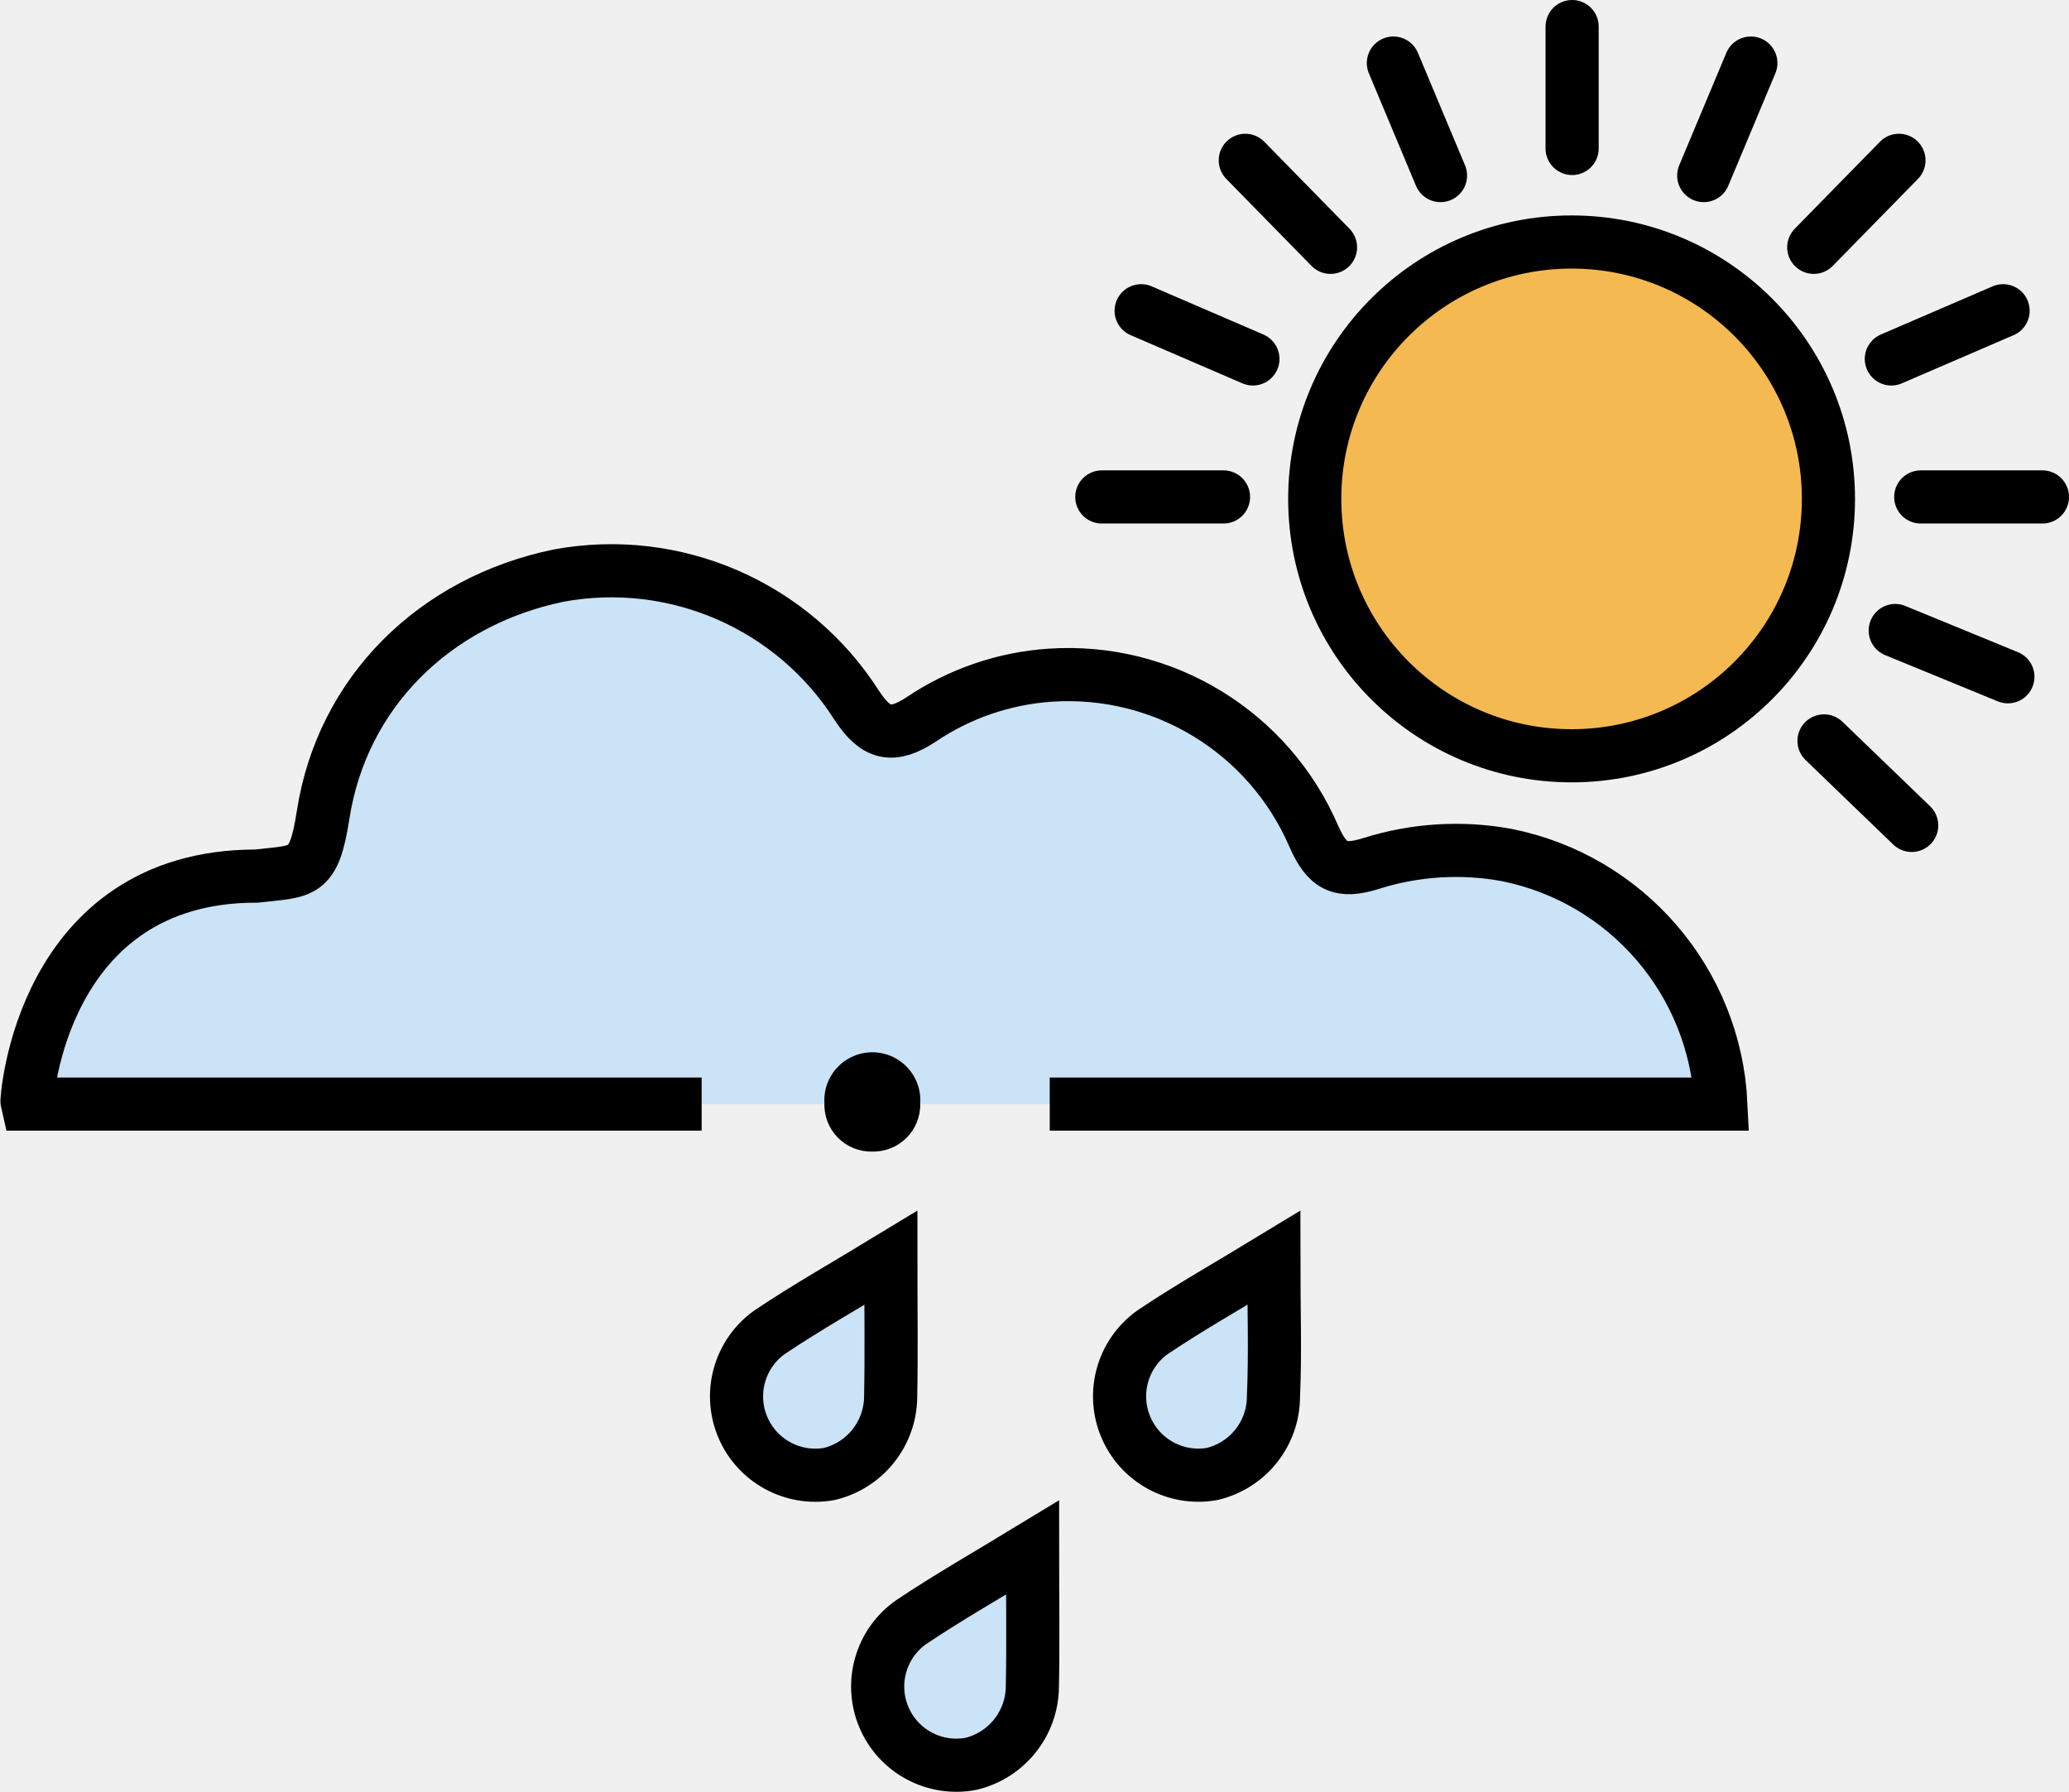
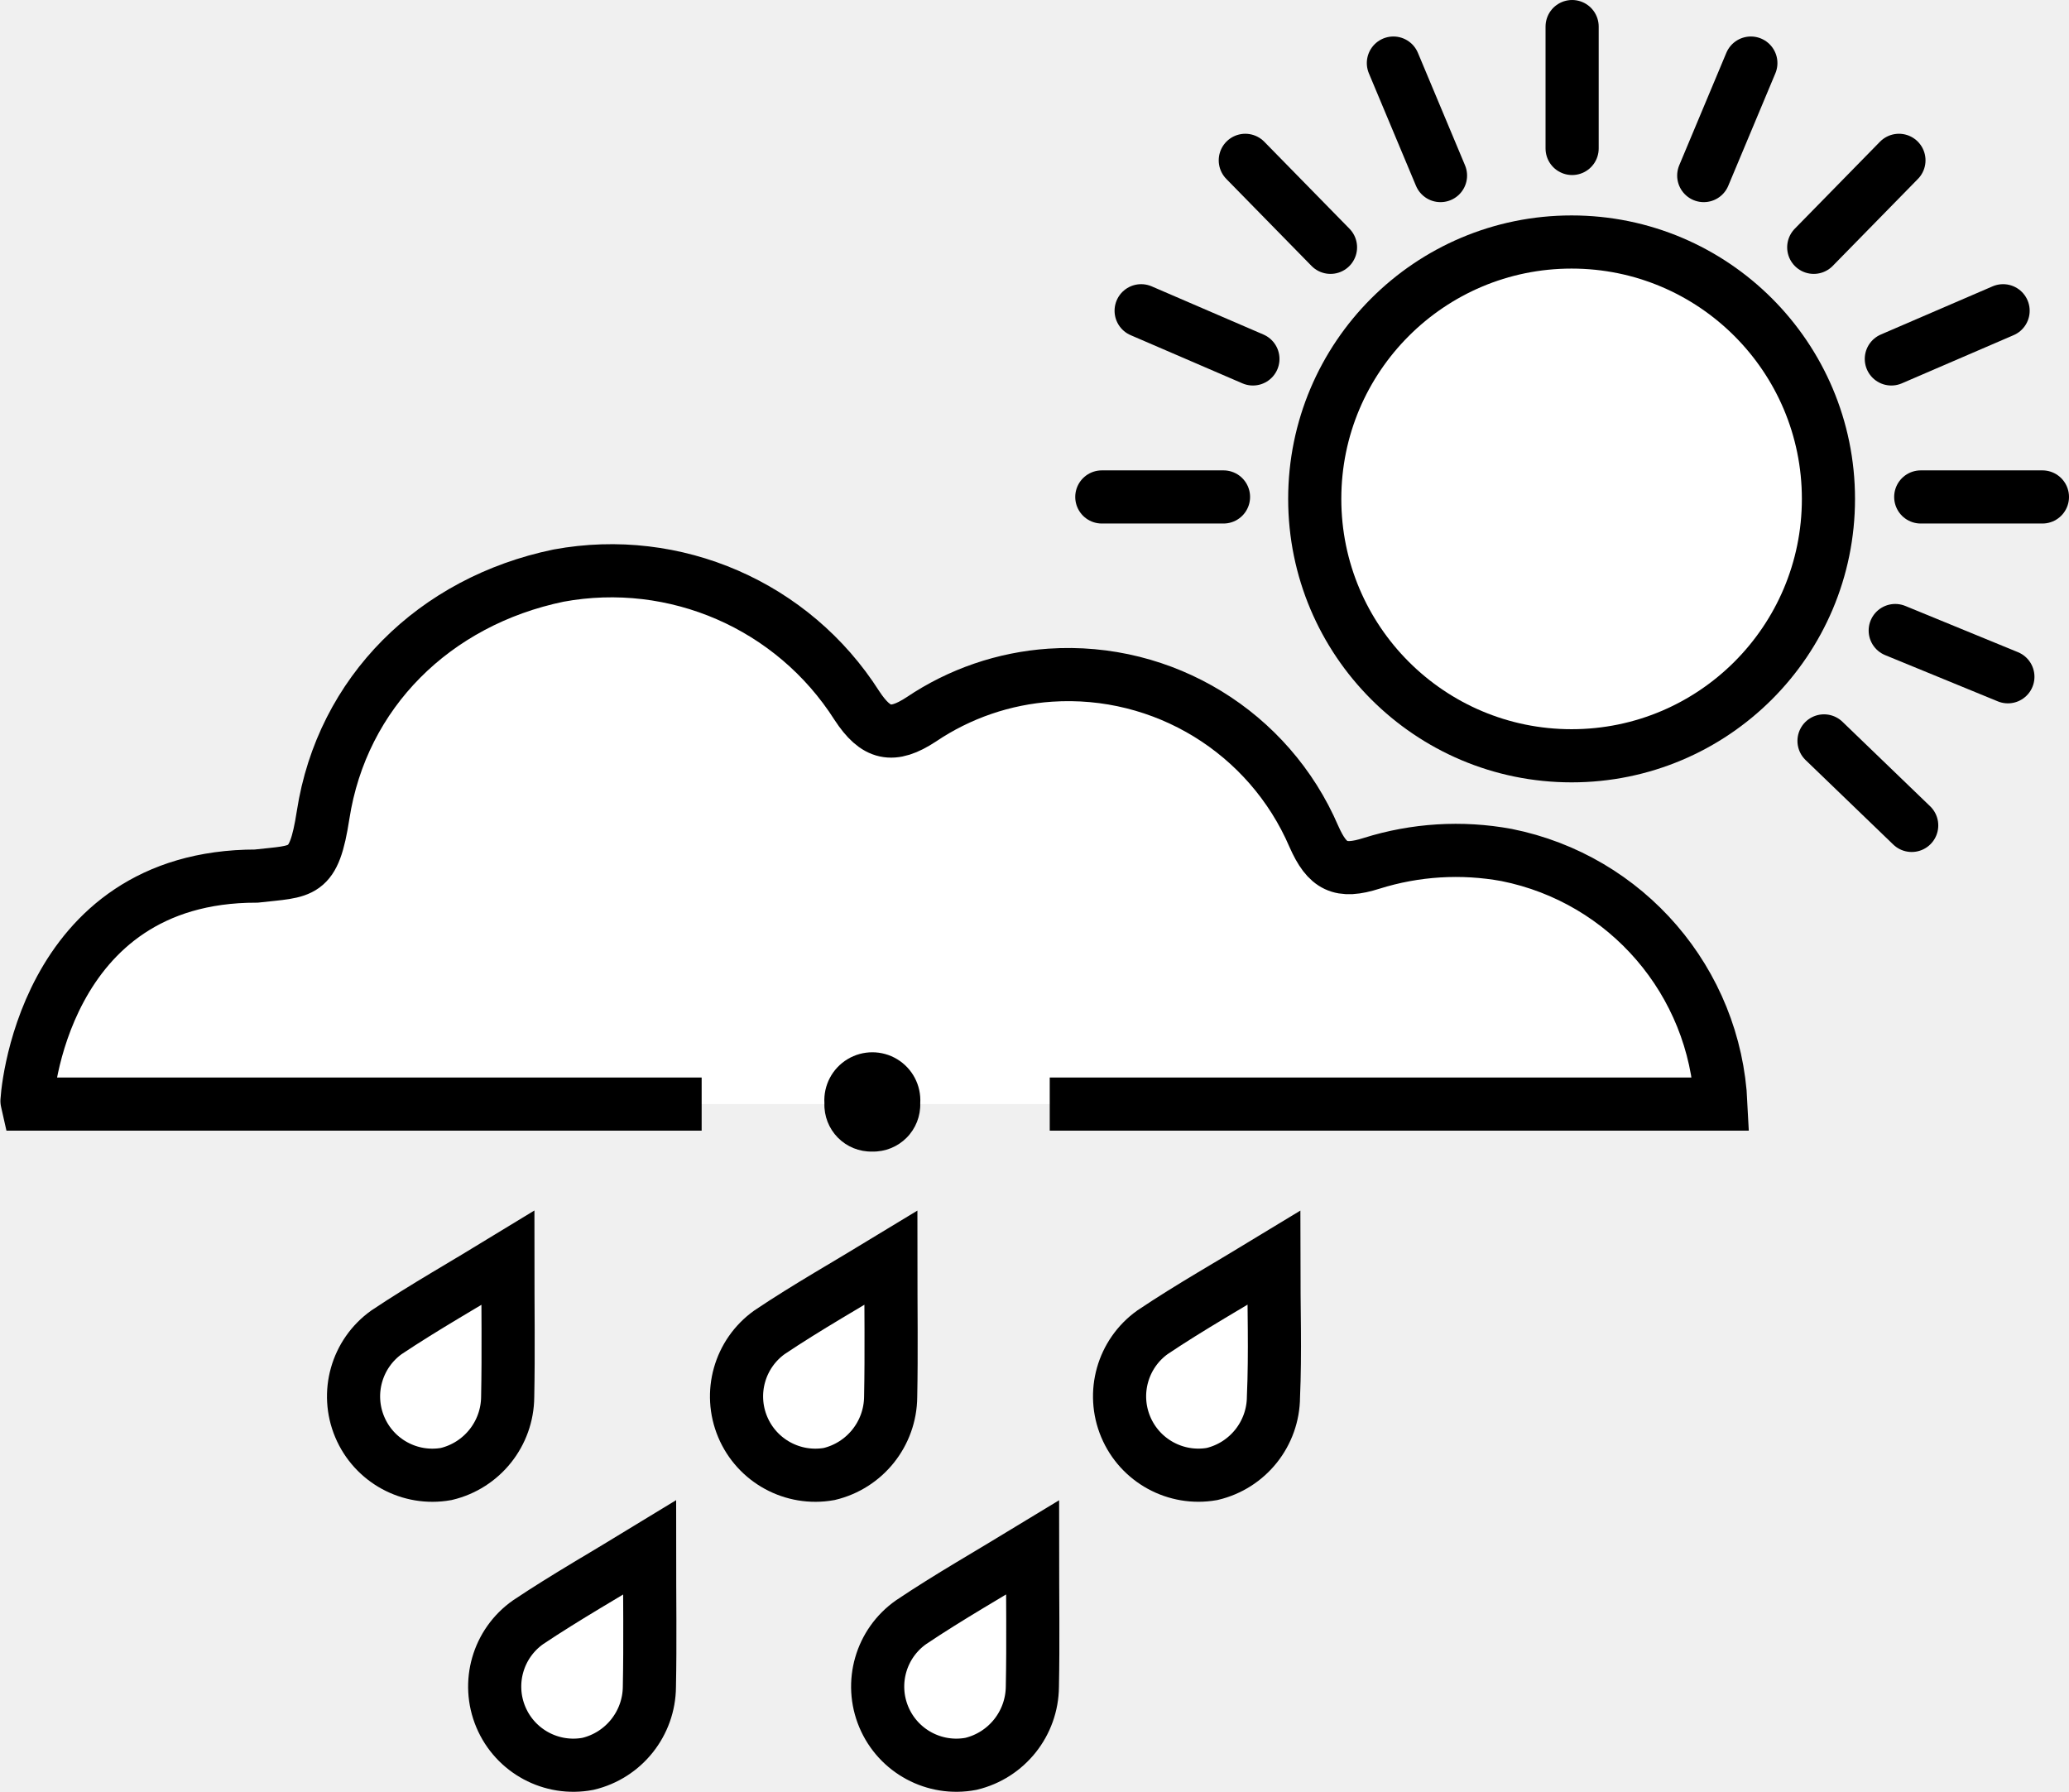
<svg xmlns="http://www.w3.org/2000/svg" viewBox="0 0 116.8 101.13">
  <defs>
-     <style>.cls-1{fill:#cae3f6;}.cls-2{fill:#f5b952;}.cls-3,.cls-4{fill:none;stroke:#000;stroke-miterlimit:10;stroke-width:3px;}.cls-4{stroke-linecap:round;}</style>
+     <style>.cls-1,.cls-2{fill:#fff;stroke:#000;stroke-miterlimit:10;stroke-width:3px;}.cls-2{stroke-linecap:round;}</style>
  </defs>
  <g id="Layer_2" data-name="Layer 2">
    <g id="Layer_1-2" data-name="Layer 1">
+       <path class="cls-1" d="M28.67,71c-2.47,1.51-4.71,2.77-6.85,4.2a4.45,4.45,0,0,0,3.37,8,4.51,4.51,0,0,0,3.47-4.36C28.71,76.33,28.67,73.86,28.67,71Z" />
      <path class="cls-1" d="M50.29,71c-2.48,1.51-4.72,2.77-6.85,4.2a4.45,4.45,0,0,0,3.37,8,4.52,4.52,0,0,0,3.47-4.36C50.33,76.33,50.29,73.86,50.29,71Z" />
      <path class="cls-1" d="M71.91,71c-2.48,1.51-4.72,2.77-6.85,4.2a4.45,4.45,0,0,0,3.36,8,4.5,4.5,0,0,0,3.47-4.36C72,76.33,71.91,73.86,71.91,71Z" />
+       <path class="cls-1" d="M36.67,87.35c-2.47,1.51-4.71,2.78-6.85,4.21a4.44,4.44,0,0,0,3.37,8,4.51,4.51,0,0,0,3.47-4.36C36.71,92.72,36.67,90.24,36.67,87.35Z" />
      <path class="cls-1" d="M58.29,87.35c-2.48,1.51-4.72,2.78-6.85,4.21a4.44,4.44,0,0,0,3.37,8,4.52,4.52,0,0,0,3.47-4.36C58.33,92.72,58.29,90.24,58.29,87.35Z" />
      <path class="cls-1" d="M59.26,62.32H97.15a15.07,15.07,0,0,0-12.1-14.06,15.87,15.87,0,0,0-7.62.47c-1.76.56-2.5.2-3.26-1.52a15.1,15.1,0,0,0-14.88-9.1A14.82,14.82,0,0,0,52,40.61c-1.62,1.06-2.55.86-3.63-.79a16.43,16.43,0,0,0-16.84-7.33c-7,1.45-12.22,6.59-13.29,13.51-.53,3.41-1.13,3.15-3.77,3.45-12.16,0-13,12.68-12.95,12.87H39.61" />
-       <path class="cls-2" d="M88.72,42.66h0a14.49,14.49,0,0,0,0-29h0a14.49,14.49,0,1,0,0,29h0Z" />
-       <path class="cls-3" d="M50.29,71c-2.48,1.51-4.72,2.77-6.85,4.2a4.45,4.45,0,0,0,3.37,8,4.52,4.52,0,0,0,3.47-4.36C50.33,76.33,50.29,73.86,50.29,71Z" />
-       <path class="cls-3" d="M71.91,71c-2.48,1.51-4.72,2.77-6.85,4.2a4.45,4.45,0,0,0,3.36,8,4.5,4.5,0,0,0,3.47-4.36C72,76.33,71.91,73.86,71.91,71Z" />
-       <path class="cls-3" d="M58.29,87.35c-2.48,1.51-4.72,2.78-6.85,4.21a4.44,4.44,0,0,0,3.37,8,4.52,4.52,0,0,0,3.47-4.36C58.33,92.72,58.29,90.24,58.29,87.35Z" />
-       <path class="cls-3" d="M59.26,62.32H97.15a15.07,15.07,0,0,0-12.1-14.06,15.87,15.87,0,0,0-7.62.47c-1.76.56-2.5.2-3.26-1.52a15.1,15.1,0,0,0-14.88-9.1A14.82,14.82,0,0,0,52,40.61c-1.62,1.06-2.55.86-3.63-.79a16.43,16.43,0,0,0-16.84-7.33c-7,1.45-12.22,6.59-13.29,13.51-.53,3.41-1.13,3.15-3.77,3.45-12.16,0-13,12.68-12.95,12.87H39.61" />
      <path d="M49.24,65a2.64,2.64,0,0,1-2.7-2.73,2.71,2.71,0,1,1,5.41,0A2.65,2.65,0,0,1,49.24,65Z" />
-       <line class="cls-4" x1="69.07" y1="28.05" x2="62.2" y2="28.05" />
-       <line class="cls-4" x1="75.11" y1="13.96" x2="70.3" y2="9.05" />
-       <line class="cls-4" x1="81.32" y1="9.91" x2="78.66" y2="3.56" />
-       <line class="cls-4" x1="70.73" y1="20.26" x2="64.42" y2="17.54" />
-       <path class="cls-3" d="M88.72,42.66h0a14.49,14.49,0,0,0,0-29h0a14.49,14.49,0,1,0,0,29h0Z" />
-       <line class="cls-4" x1="108.43" y1="28.05" x2="115.3" y2="28.05" />
-       <line class="cls-4" x1="88.75" y1="8.38" x2="88.75" y2="1.5" />
-       <line class="cls-4" x1="102.97" y1="41.82" x2="107.92" y2="46.59" />
-       <line class="cls-4" x1="102.39" y1="13.96" x2="107.2" y2="9.05" />
-       <line class="cls-4" x1="106.99" y1="35.59" x2="113.35" y2="38.2" />
-       <line class="cls-4" x1="96.18" y1="9.91" x2="98.84" y2="3.56" />
-       <line class="cls-4" x1="106.77" y1="20.26" x2="113.08" y2="17.54" />
+       <line class="cls-2" x1="69.07" y1="28.05" x2="62.2" y2="28.05" />
+       <line class="cls-2" x1="75.11" y1="13.96" x2="70.3" y2="9.05" />
+       <line class="cls-2" x1="81.32" y1="9.91" x2="78.66" y2="3.56" />
+       <line class="cls-2" x1="70.73" y1="20.26" x2="64.42" y2="17.54" />
+       <path class="cls-1" d="M88.72,42.66h0a14.49,14.49,0,0,0,0-29h0a14.49,14.49,0,1,0,0,29h0Z" />
+       <line class="cls-2" x1="108.43" y1="28.05" x2="115.3" y2="28.05" />
+       <line class="cls-2" x1="88.75" y1="8.38" x2="88.75" y2="1.5" />
+       <line class="cls-2" x1="102.97" y1="41.82" x2="107.92" y2="46.59" />
+       <line class="cls-2" x1="102.39" y1="13.96" x2="107.2" y2="9.05" />
+       <line class="cls-2" x1="106.99" y1="35.59" x2="113.35" y2="38.2" />
+       <line class="cls-2" x1="96.18" y1="9.91" x2="98.84" y2="3.56" />
+       <line class="cls-2" x1="106.77" y1="20.26" x2="113.08" y2="17.54" />
    </g>
  </g>
</svg>
